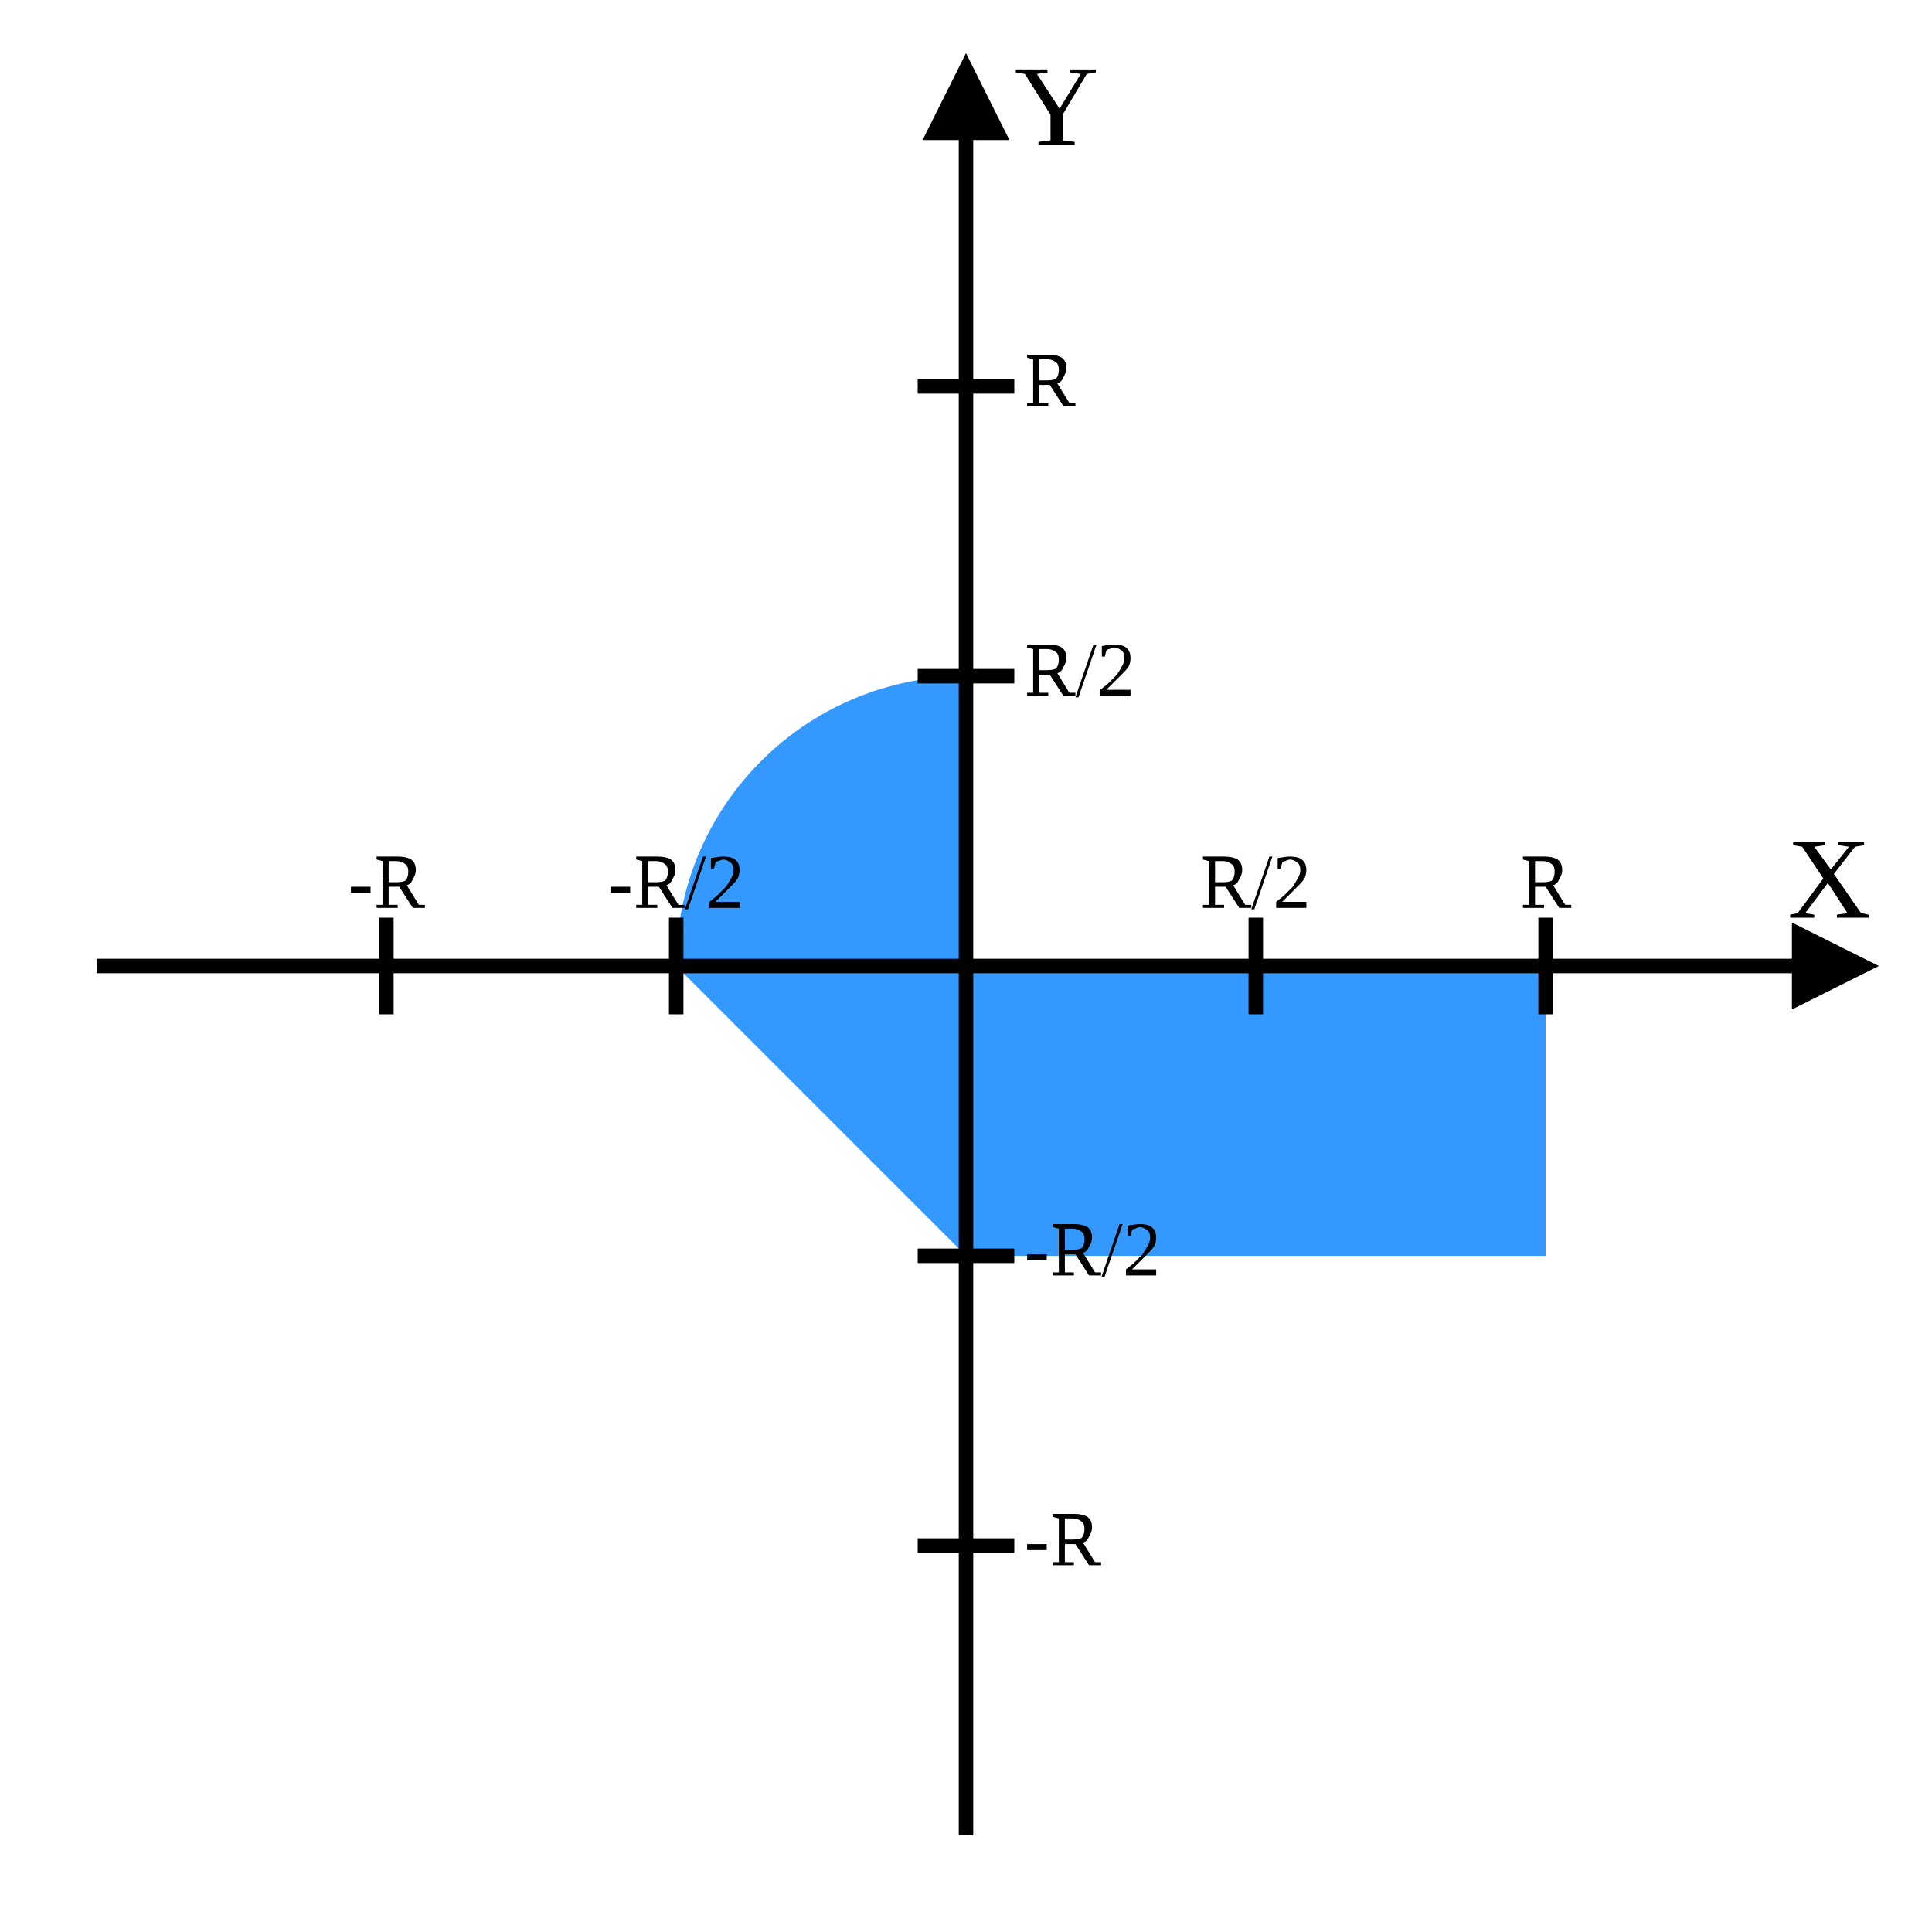
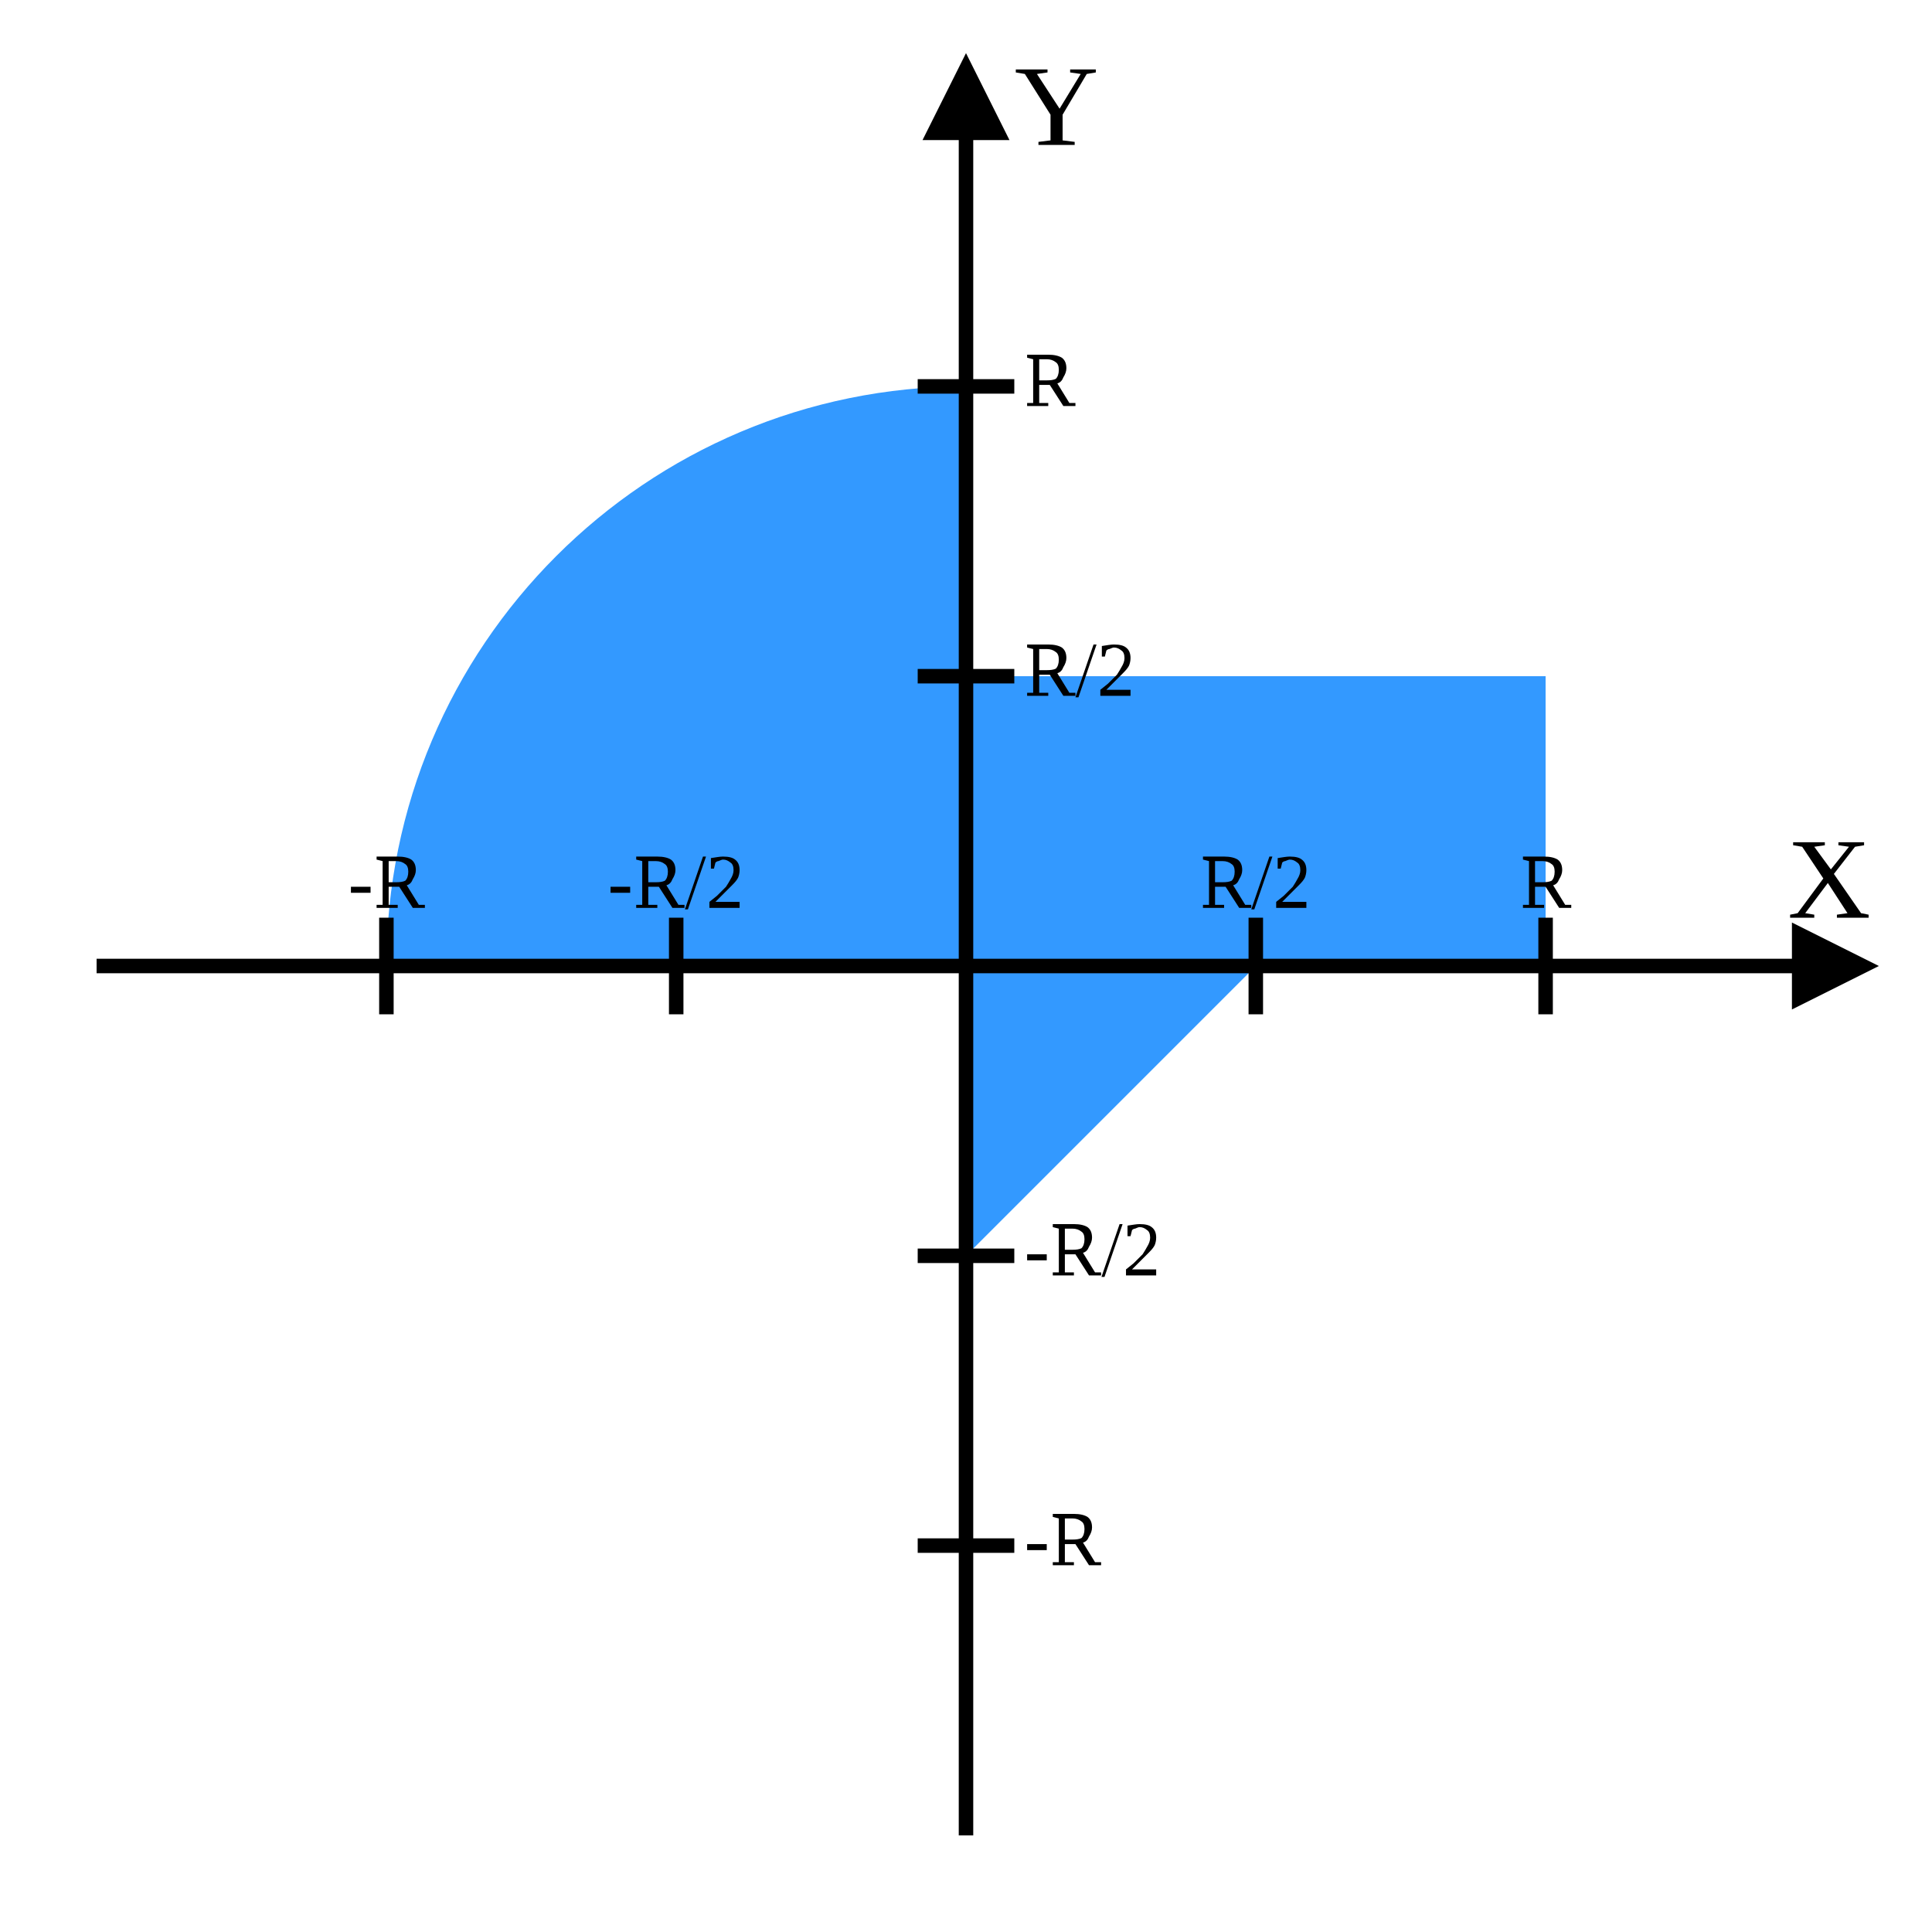
<svg xmlns="http://www.w3.org/2000/svg" width="400" height="400" viewBox="-10 -10 20 20" id="svgGraph">
-   <defs>
-     <marker id="arrowhead" markerWidth="6" markerHeight="6" refX="3" refY="3" orient="auto">
+   <defs> // TODO: modify
+         <marker id="arrowhead" markerWidth="6" markerHeight="6" refX="3" refY="3" orient="auto">
      <polygon class="marker" points="0 0, 6 3, 0 6" />
    </marker>
    <marker id="arrowhead-inverted" markerWidth="6" markerHeight="6" refX="3" refY="3" orient="auto">
      <polygon class="marker" points="0 3, 6 6, 6 0" />
    </marker>
    <circle r="0.25" id="circle" />
  </defs>
-   <rect class="shape" height="3" width="6" x="0" y="0" fill="#3399FF" />
-   <path class="shape" d="M -3 0 A 3 3 2 0 1 0 -3 L 0 0 Z" fill="#3399FF" />
-   <polygon class="shape" points="0 3, 0 0, -3 0" fill="#3399FF" />
+   <rect class="shape" height="3" width="6" x="0" y="-3" fill="#3399FF" />
+   <path class="shape" d="M -6 0 A 6 6 2 0 1 0 -6 L 0 0 Z" fill="#3399FF" />
+   <polygon class="shape" points="0 3, 0 0, 3 0" fill="#3399FF" />
  <line x1="-9" y1="0" x2="9" y2="0" stroke-width="0.15" marker-end="url(#arrowhead)" stroke="black" />
  <line x1="3" y1="-0.5" x2="3" y2="0.5" stroke-width="0.15" stroke="black" />
  <line x1="6" y1="-0.5" x2="6" y2="0.5" stroke-width="0.15" stroke="black" />
  <line x1="-3" y1="-0.5" x2="-3" y2="0.5" stroke-width="0.15" stroke="black" />
  <line x1="-6" y1="-0.5" x2="-6" y2="0.5" stroke-width="0.15" stroke="black" />
  <line x1="0" y1="-9" x2="0" y2="9" stroke-width="0.15" marker-start="url(#arrowhead-inverted)" stroke="black" />
  <line x1="-0.5" y1="3" x2="0.5" y2="3" stroke-width="0.15" stroke="black" />
  <line x1="-0.5" y1="6" x2="0.5" y2="6" stroke-width="0.15" stroke="black" />
  <line x1="-0.5" y1="-3" x2="0.5" y2="-3" stroke-width="0.15" stroke="black" />
  <line x1="-0.5" y1="-6" x2="0.5" y2="-6" stroke-width="0.15" stroke="black" />
  <text x="8.5" y="-0.5" font-size="1.2" text-anchor="start">X</text>
  <text x="6" y="-0.6" font-size="0.8" text-anchor="middle" class="RText">R</text>
  <text x="3" y="-0.6" font-size="0.8" text-anchor="middle" class="RHalfText">R/2</text>
  <text x="-3" y="-0.6" font-size="0.8" text-anchor="middle" class="MinusRHalfText">-R/2</text>
  <text x="-6" y="-0.6" font-size="0.8" text-anchor="middle" class="MinusRText">-R</text>
  <text x="0.5" y="-8.5" font-size="1.2" text-anchor="start">Y</text>
  <text x="0.6" y="6.2" font-size="0.8" text-anchor="start" class="MinusRText">-R</text>
  <text x="0.6" y="3.2" font-size="0.8" text-anchor="start" class="MinusRHalfText">-R/2</text>
  <text x="0.6" y="-2.8" font-size="0.8" text-anchor="start" class="RHalfText">R/2</text>
  <text x="0.6" y="-5.8" font-size="0.8" text-anchor="start" class="RText">R</text>
</svg>
